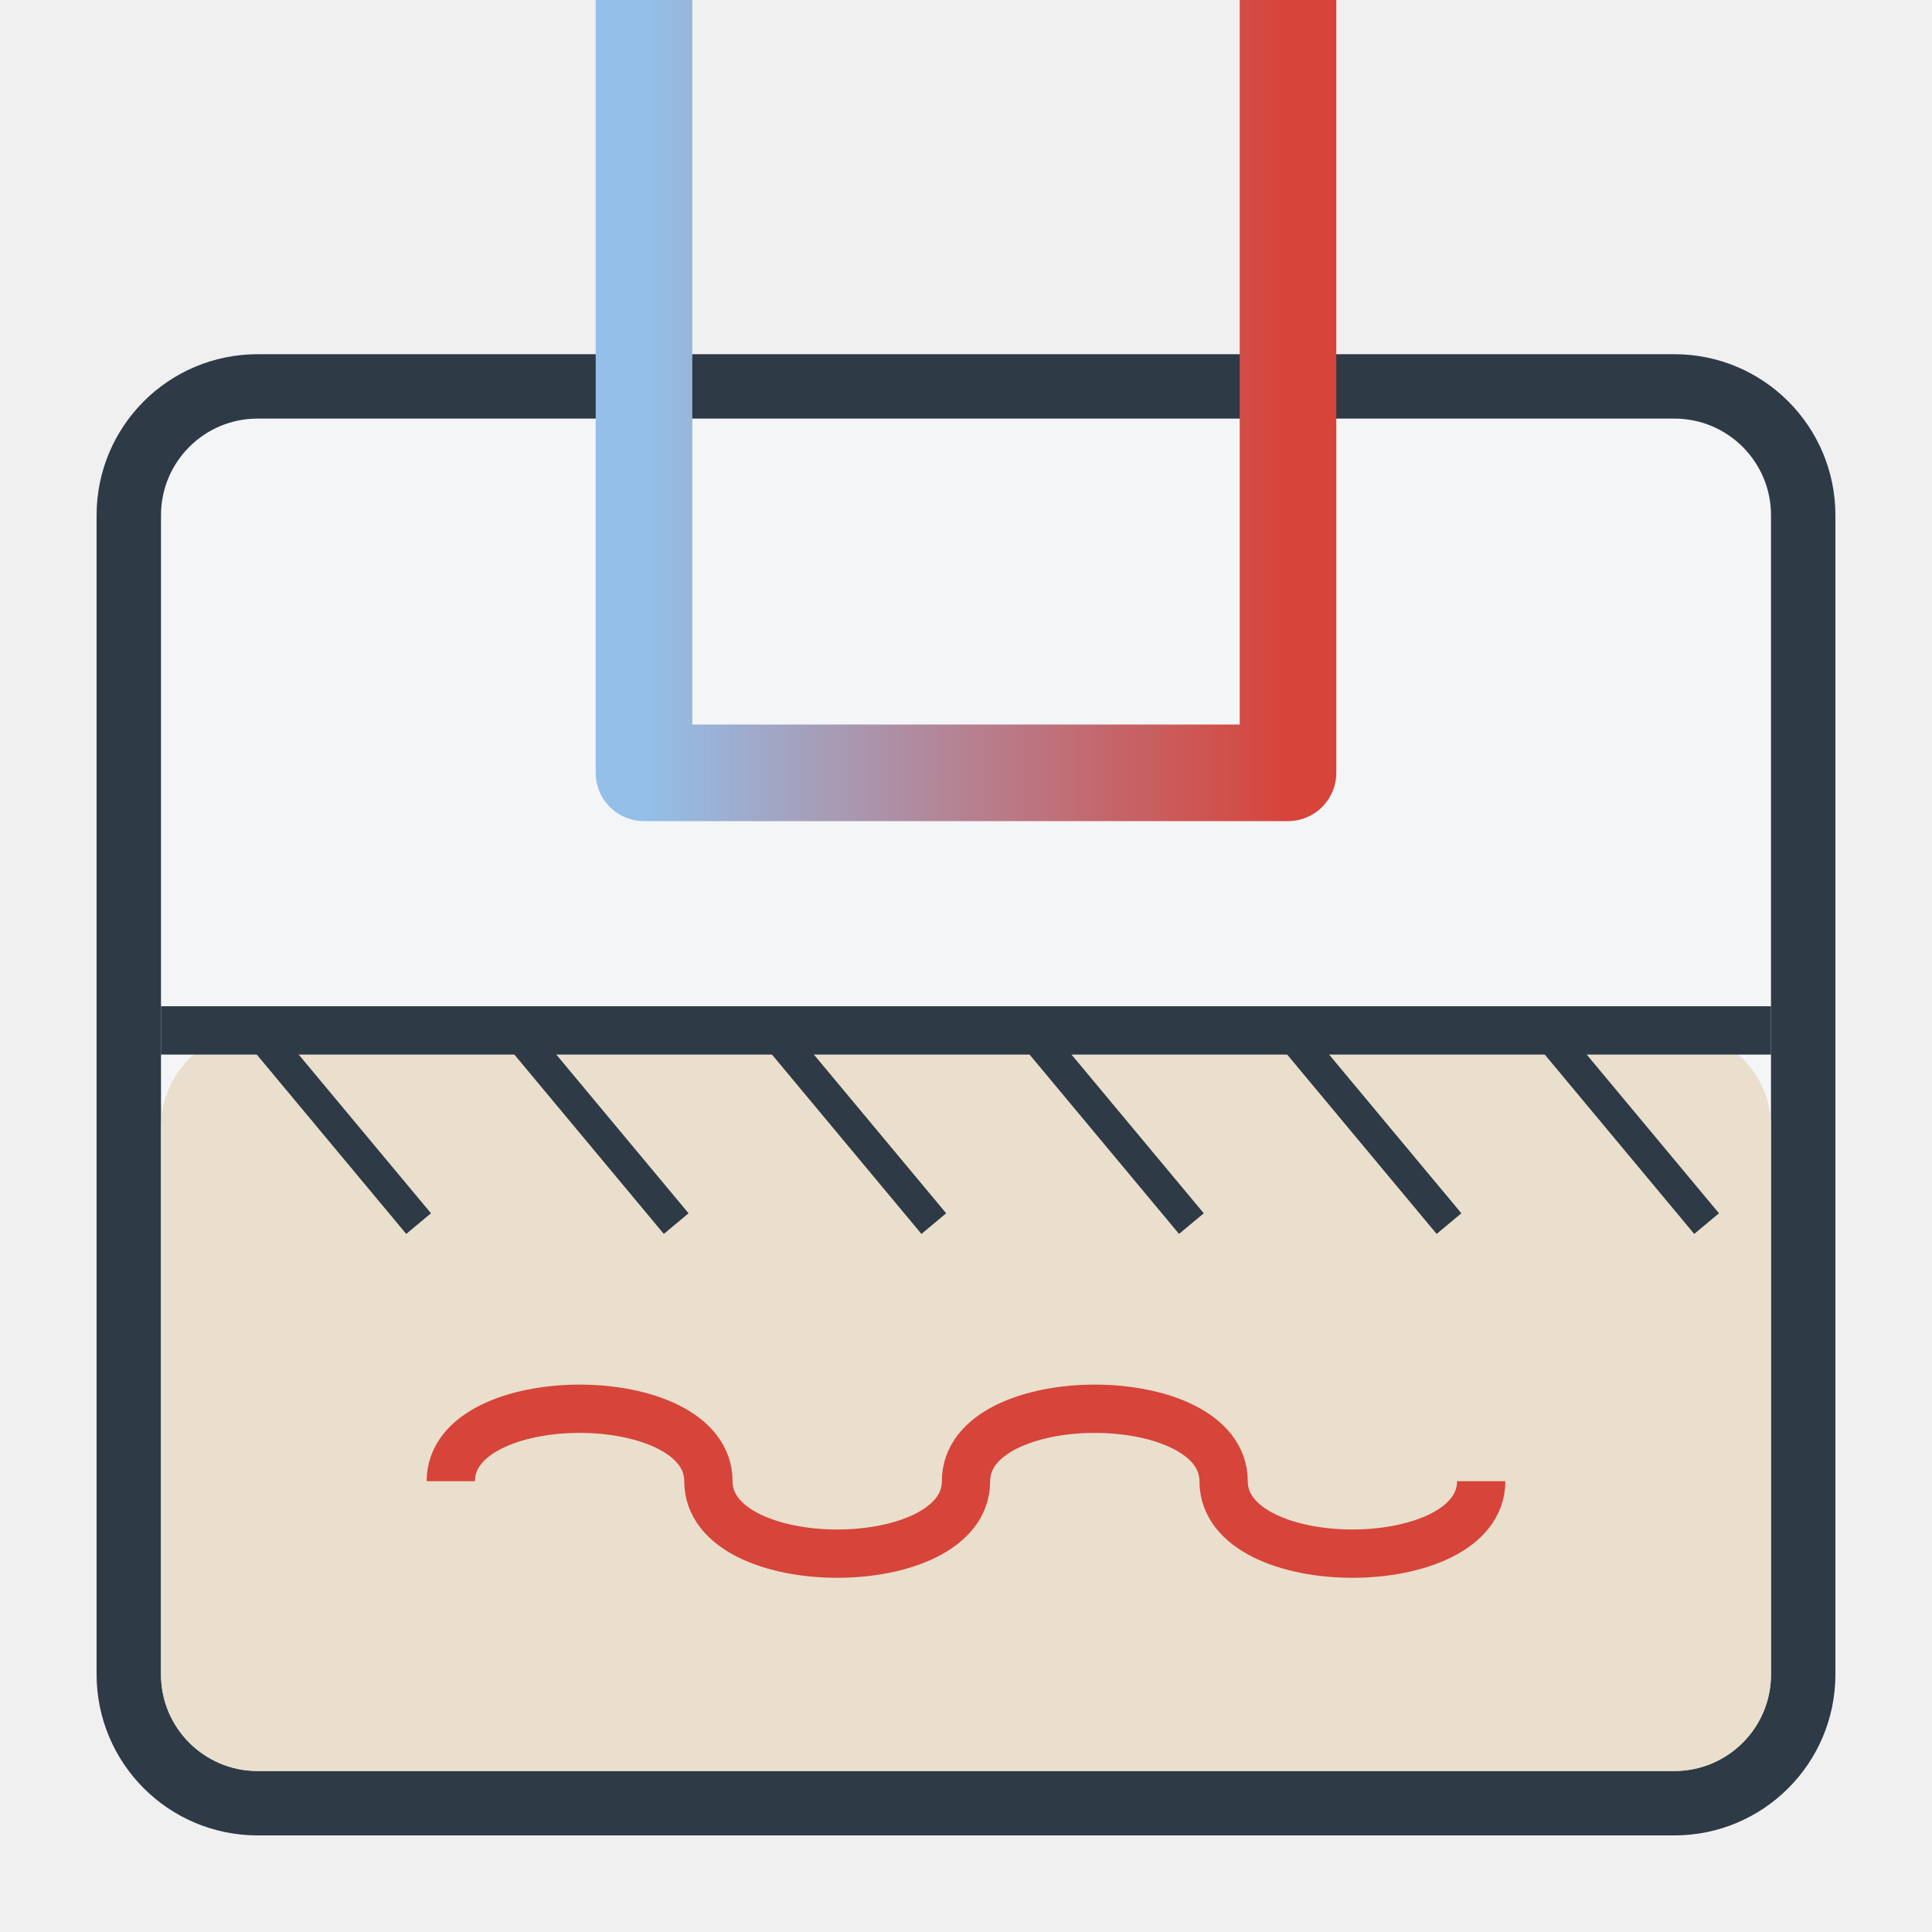
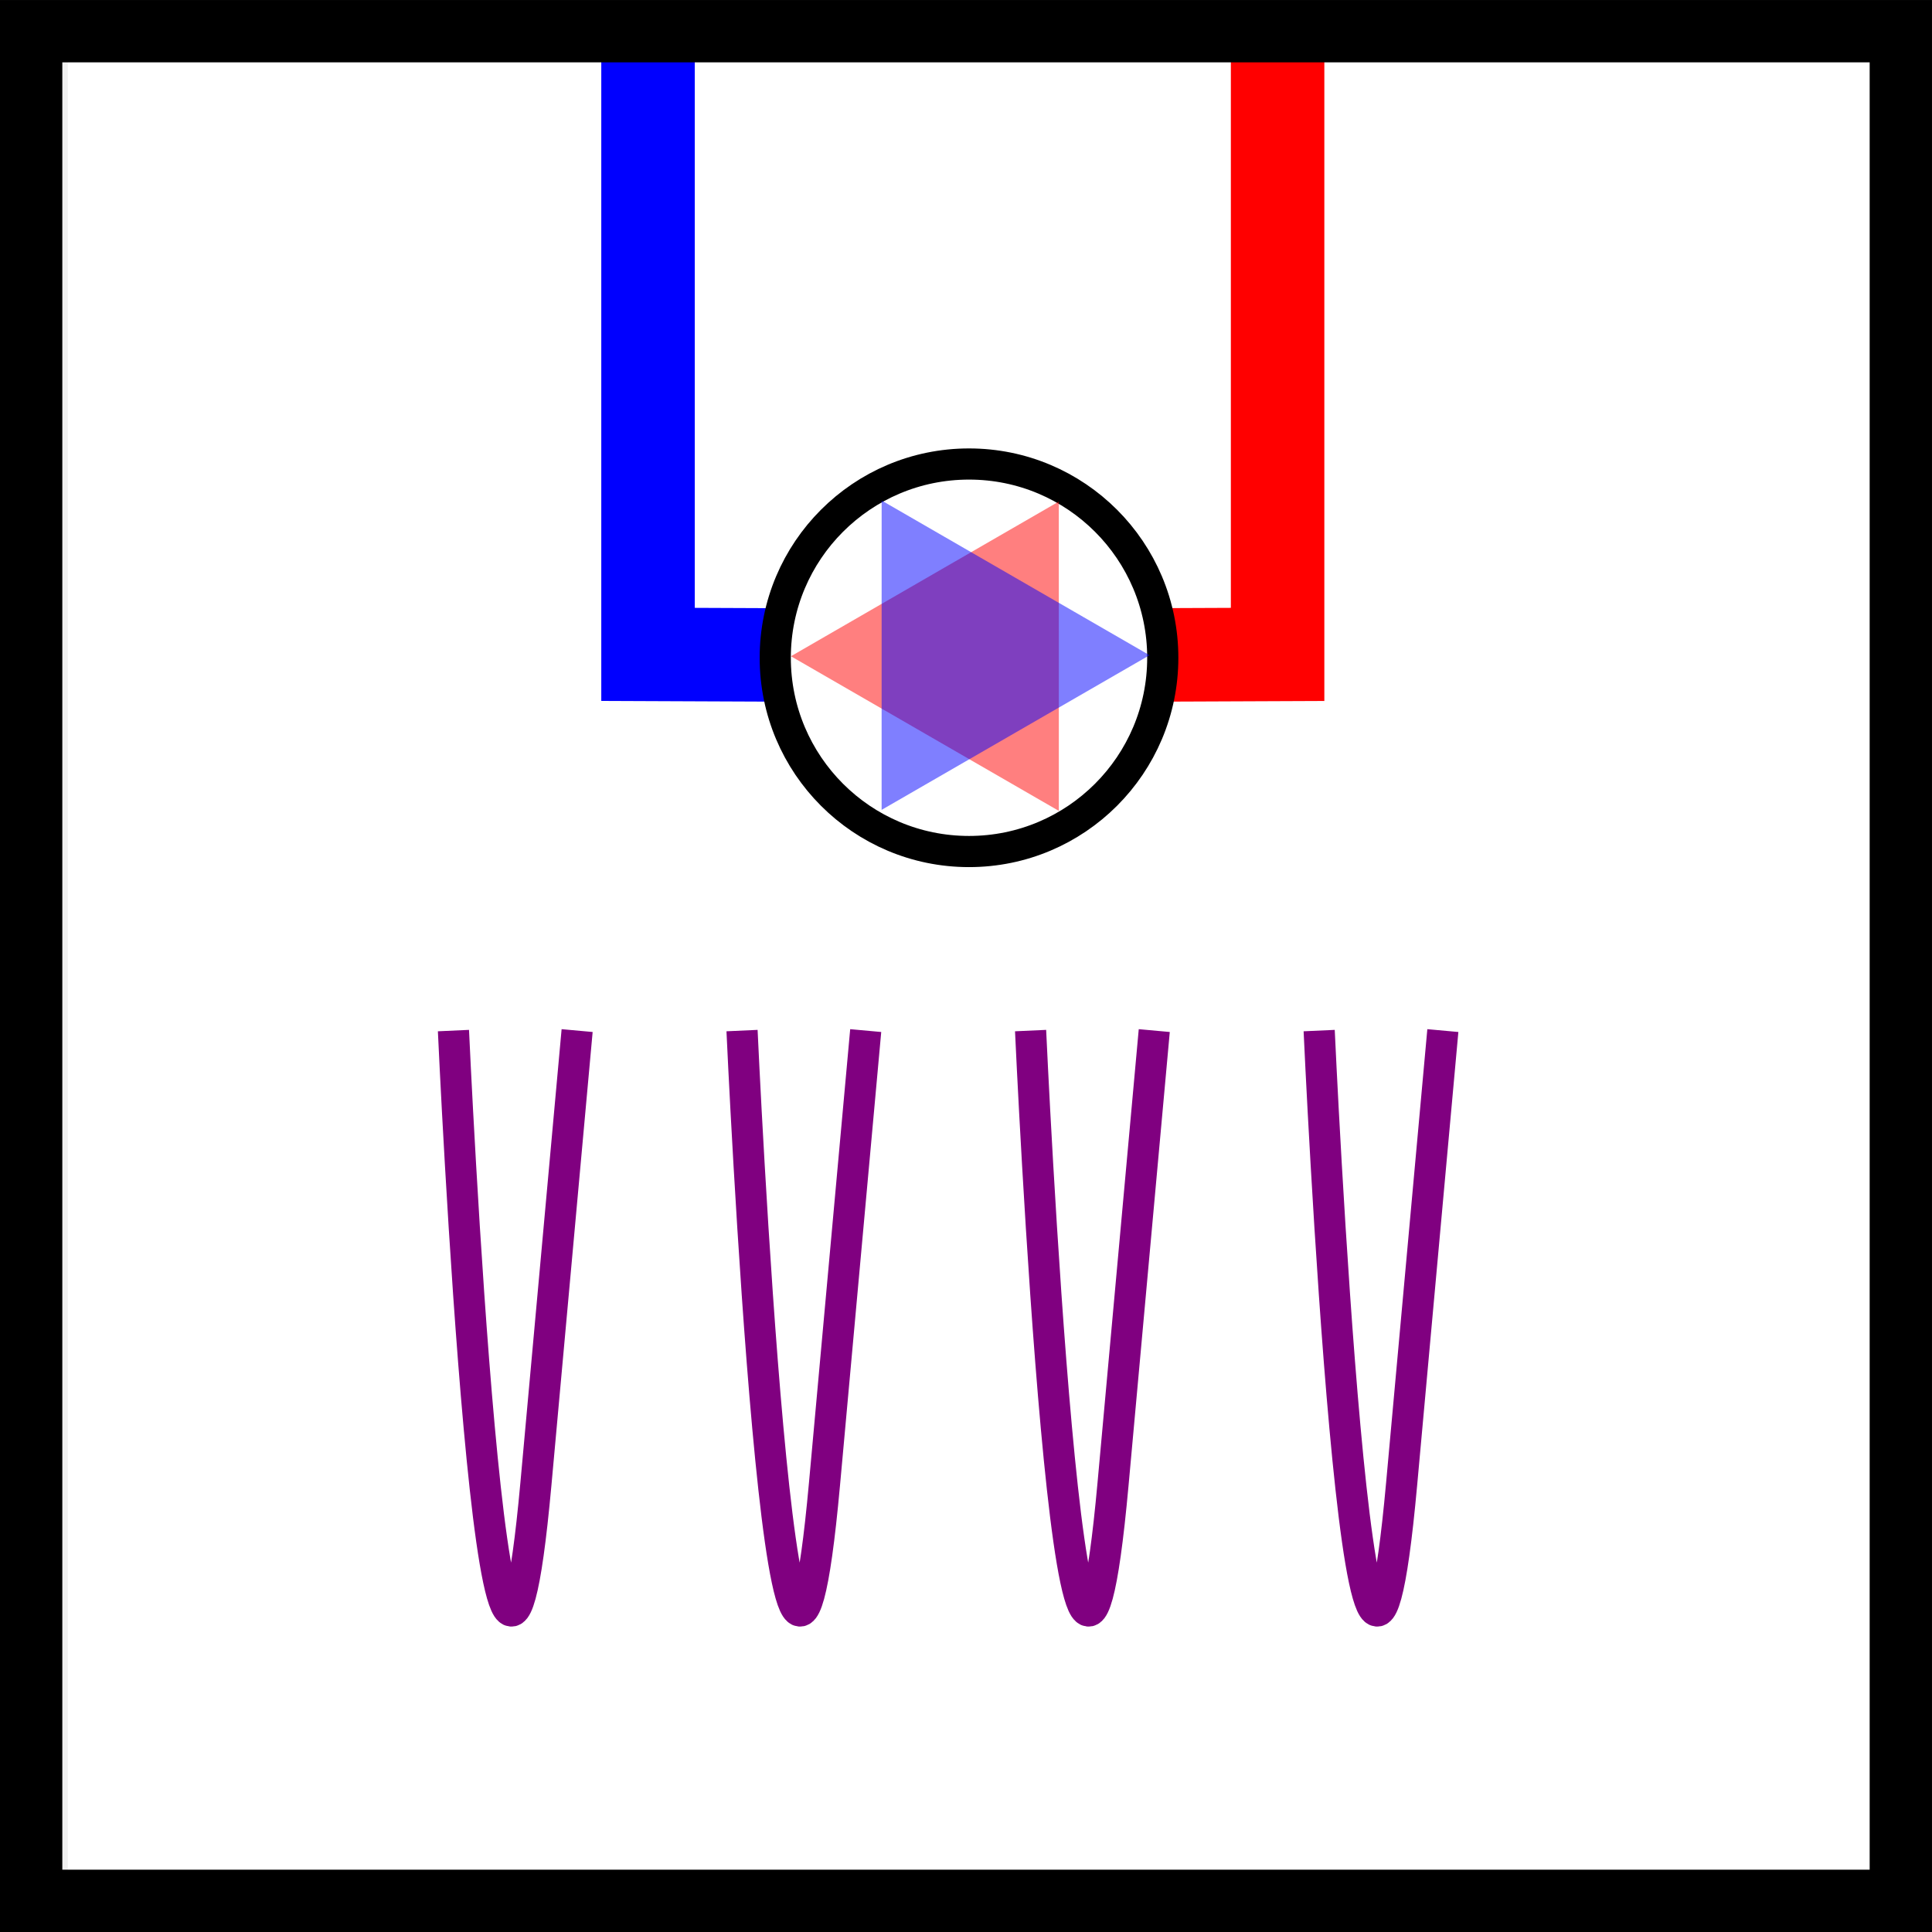
- <svg xmlns="http://www.w3.org/2000/svg" version="1.1" width="60mm" height="60mm" viewBox="0 0 60 60">
-   <defs>
-     <linearGradient id="sf" gradientUnits="userSpaceOnUse" x1="20" y1="0" x2="40" y2="0">
-       <stop offset="0" stop-color="#93BFE8" />
-       <stop offset="1" stop-color="#D7443A" />
-     </linearGradient>
-   </defs>
-   <rect x="4" y="12" width="52" height="44" rx="4" fill="#F3F5F7" stroke="#2E3A46" stroke-width="2" />
-   <polyline points="20,0 20,24 40,24 40,0" fill="none" stroke="url(#sf)" stroke-width="3" stroke-linecap="butt" stroke-linejoin="round" />
-   <rect x="5" y="32" width="50" height="23" rx="3" fill="#E9DFCC" stroke="none" stroke-width="0" />
-   <polyline points="5,32 55,32" fill="none" stroke="#2E3A46" stroke-width="1.5" stroke-linecap="butt" stroke-linejoin="round" />
-   <polyline points="8,32 13,38" fill="none" stroke="#2E3A46" stroke-width="1" stroke-linecap="butt" stroke-linejoin="round" />
-   <polyline points="16,32 21,38" fill="none" stroke="#2E3A46" stroke-width="1" stroke-linecap="butt" stroke-linejoin="round" />
-   <polyline points="24,32 29,38" fill="none" stroke="#2E3A46" stroke-width="1" stroke-linecap="butt" stroke-linejoin="round" />
-   <polyline points="32,32 37,38" fill="none" stroke="#2E3A46" stroke-width="1" stroke-linecap="butt" stroke-linejoin="round" />
-   <polyline points="40,32 45,38" fill="none" stroke="#2E3A46" stroke-width="1" stroke-linecap="butt" stroke-linejoin="round" />
-   <polyline points="48,32 53,38" fill="none" stroke="#2E3A46" stroke-width="1" stroke-linecap="butt" stroke-linejoin="round" />
-   <path d="M 14,46 C 14,43 22,43 22,46 C 22,49 30,49 30,46 C 30,43 38,43 38,46 C 38,49 46,49 46,46" fill="none" stroke="#D7443A" stroke-width="1.5" stroke-linecap="butt" stroke-linejoin="round" />
+ <svg xmlns="http://www.w3.org/2000/svg" id="svg927" version="1.1" viewBox="0 0 62 62" height="62mm" width="62mm">
+   <defs id="defs921" />
+   <g transform="translate(-84.83333,-93.55952)" id="layer1">
+     <rect style="fill:#ffffff;stroke:none;stroke-width:2;stroke-miterlimit:4;stroke-dasharray:none;stroke-opacity:1" id="rect1492" width="60" height="60" x="87.01" y="94.414" />
+     <rect style="fill:#ffffff;fill-opacity:0;stroke-width:2" id="rect852" width="60" height="60" x="85.833" y="94.56" />
+     <path style="fill:none;stroke:#ff0000;stroke-width:3;stroke-linecap:butt;stroke-linejoin:miter;stroke-miterlimit:4;stroke-dasharray:none;stroke-opacity:1" d="m 125.833,94.56 v 20 l -10.102,0.042" id="path5396" />
+     <path style="fill:none;stroke:#0000ff;stroke-width:3;stroke-linecap:butt;stroke-linejoin:miter;stroke-miterlimit:4;stroke-dasharray:none;stroke-opacity:1" d="m 105.629,94.56 v 20 l 10.102,0.042" id="path5396-9" />
+     <g id="g6485">
+       <circle style="fill:#ffffff;fill-opacity:1;stroke:#000000;stroke-width:1;stroke-miterlimit:4;stroke-dasharray:none;stroke-opacity:1" id="path2484" cx="115.93" cy="114.668" r="6.218" />
+       <path style="opacity:0.5;fill:#ff0000;fill-opacity:1;stroke:none;stroke-width:3.78;stroke-miterlimit:4;stroke-dasharray:none;stroke-opacity:1" id="path3392" d="M 110.75,82.5 95.377,73.626 80.003,64.752 95.375,55.875 l 15.372,-8.877 0.002,17.751 z" transform="matrix(0.2796231,0,0,0.2796231,87.84444,96.5131)" />
+       <path style="opacity:0.5;fill:#0000ff;fill-opacity:1;stroke:none;stroke-width:3.78;stroke-miterlimit:4;stroke-dasharray:none;stroke-opacity:1" id="path3392-7" transform="matrix(-0.2796231,0,0,0.2796231,144.0938,96.48003)" d="M 110.75,82.5 95.377,73.626 80.003,64.752 95.375,55.875 l 15.372,-8.877 0.002,17.751 z" />
+     </g>
+     <g id="g14595-6" transform="translate(4.362534,8.224853)" />
+     <rect style="fill:none;fill-opacity:1;stroke:#000000;stroke-width:2;stroke-miterlimit:4;stroke-dasharray:none;stroke-opacity:1" id="rect15861" width="60" height="60" x="85.833" y="94.56" />
+     <path style="fill:none;stroke:#800080;stroke-width:1;stroke-linecap:butt;stroke-linejoin:miter;stroke-miterlimit:4;stroke-dasharray:none;stroke-opacity:1" d="m 99.385,126.632 c 0,0 1.323,29.104 2.646,14.552 1.323,-14.552 1.323,-14.552 1.323,-14.552" id="path4593" />
+     <path style="fill:none;stroke:#800080;stroke-width:1;stroke-linecap:butt;stroke-linejoin:miter;stroke-miterlimit:4;stroke-dasharray:none;stroke-opacity:1" d="m 108.646,126.632 c 0,0 1.323,29.104 2.646,14.552 1.323,-14.552 1.323,-14.552 1.323,-14.552" id="path4593-2" />
+     <path style="fill:none;stroke:#800080;stroke-width:1;stroke-linecap:butt;stroke-linejoin:miter;stroke-miterlimit:4;stroke-dasharray:none;stroke-opacity:1" d="m 117.906,126.632 c 0,0 1.323,29.104 2.646,14.552 1.323,-14.552 1.323,-14.552 1.323,-14.552" id="path4593-2-3" />
+     <path style="fill:none;stroke:#800080;stroke-width:1;stroke-linecap:butt;stroke-linejoin:miter;stroke-miterlimit:4;stroke-dasharray:none;stroke-opacity:1" d="m 127.167,126.632 c 0,0 1.323,29.104 2.646,14.552 1.323,-14.552 1.323,-14.552 1.323,-14.552" id="path4593-2-5" />
+   </g>
</svg>
